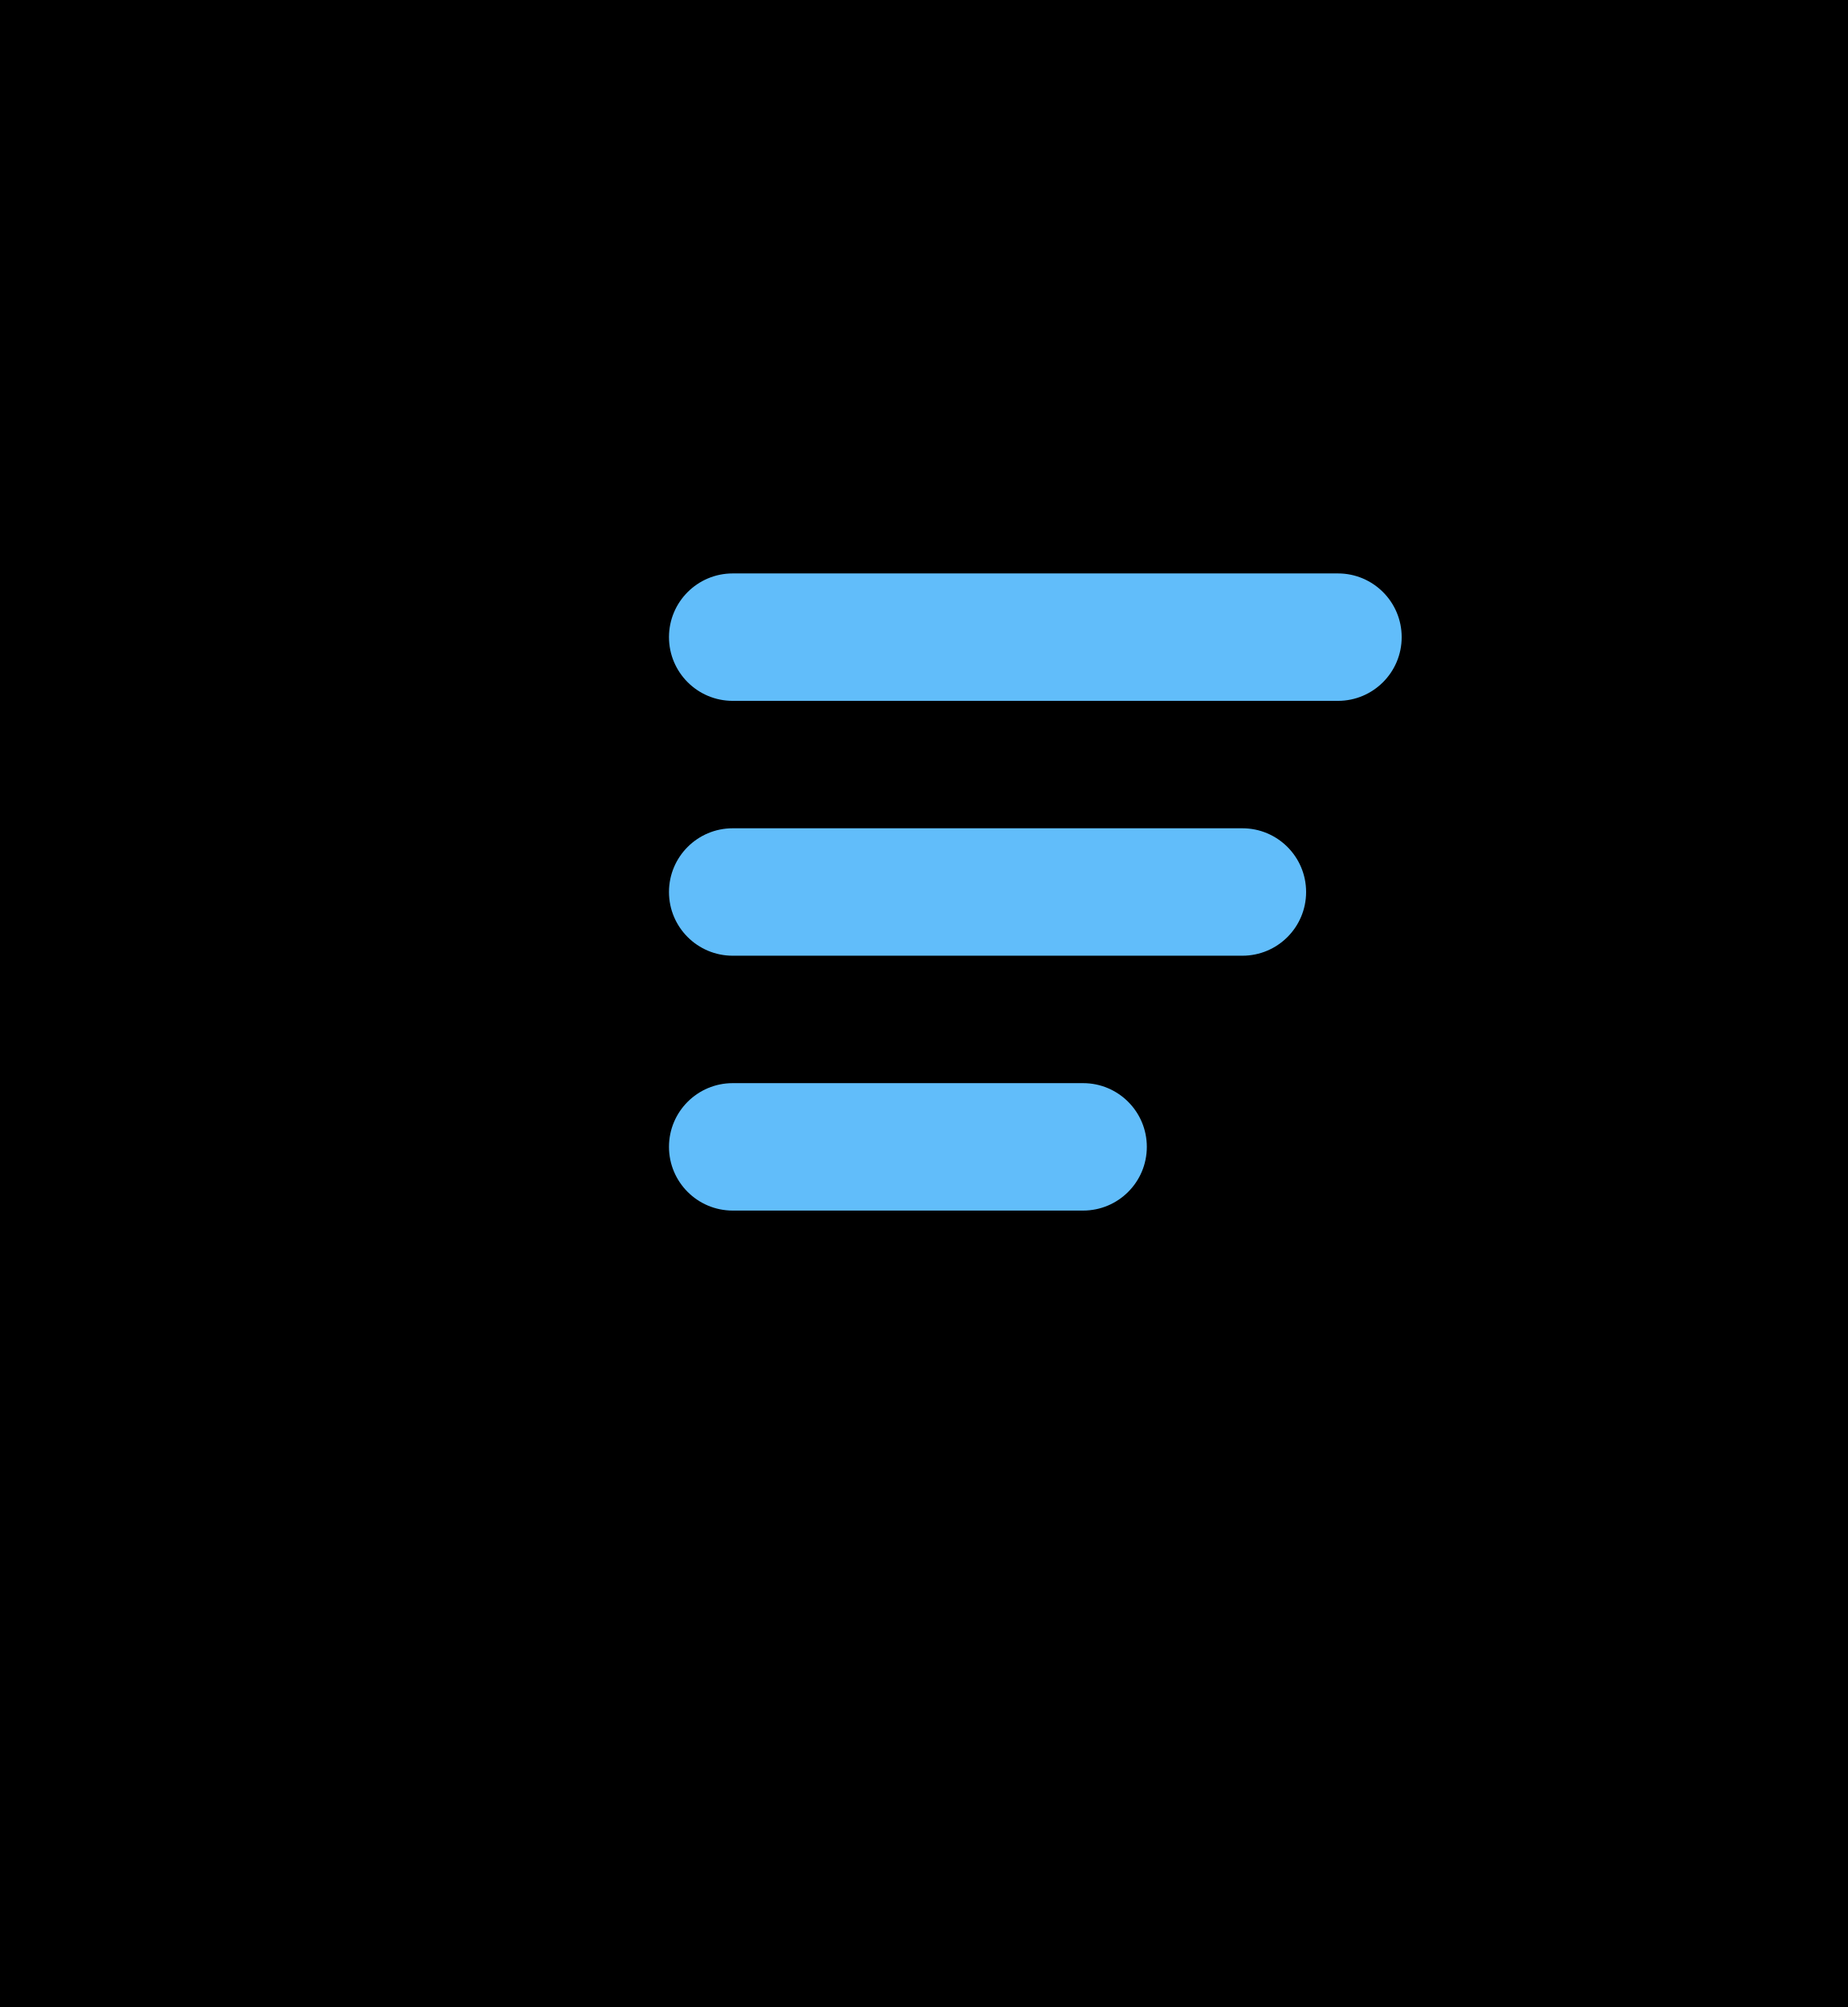
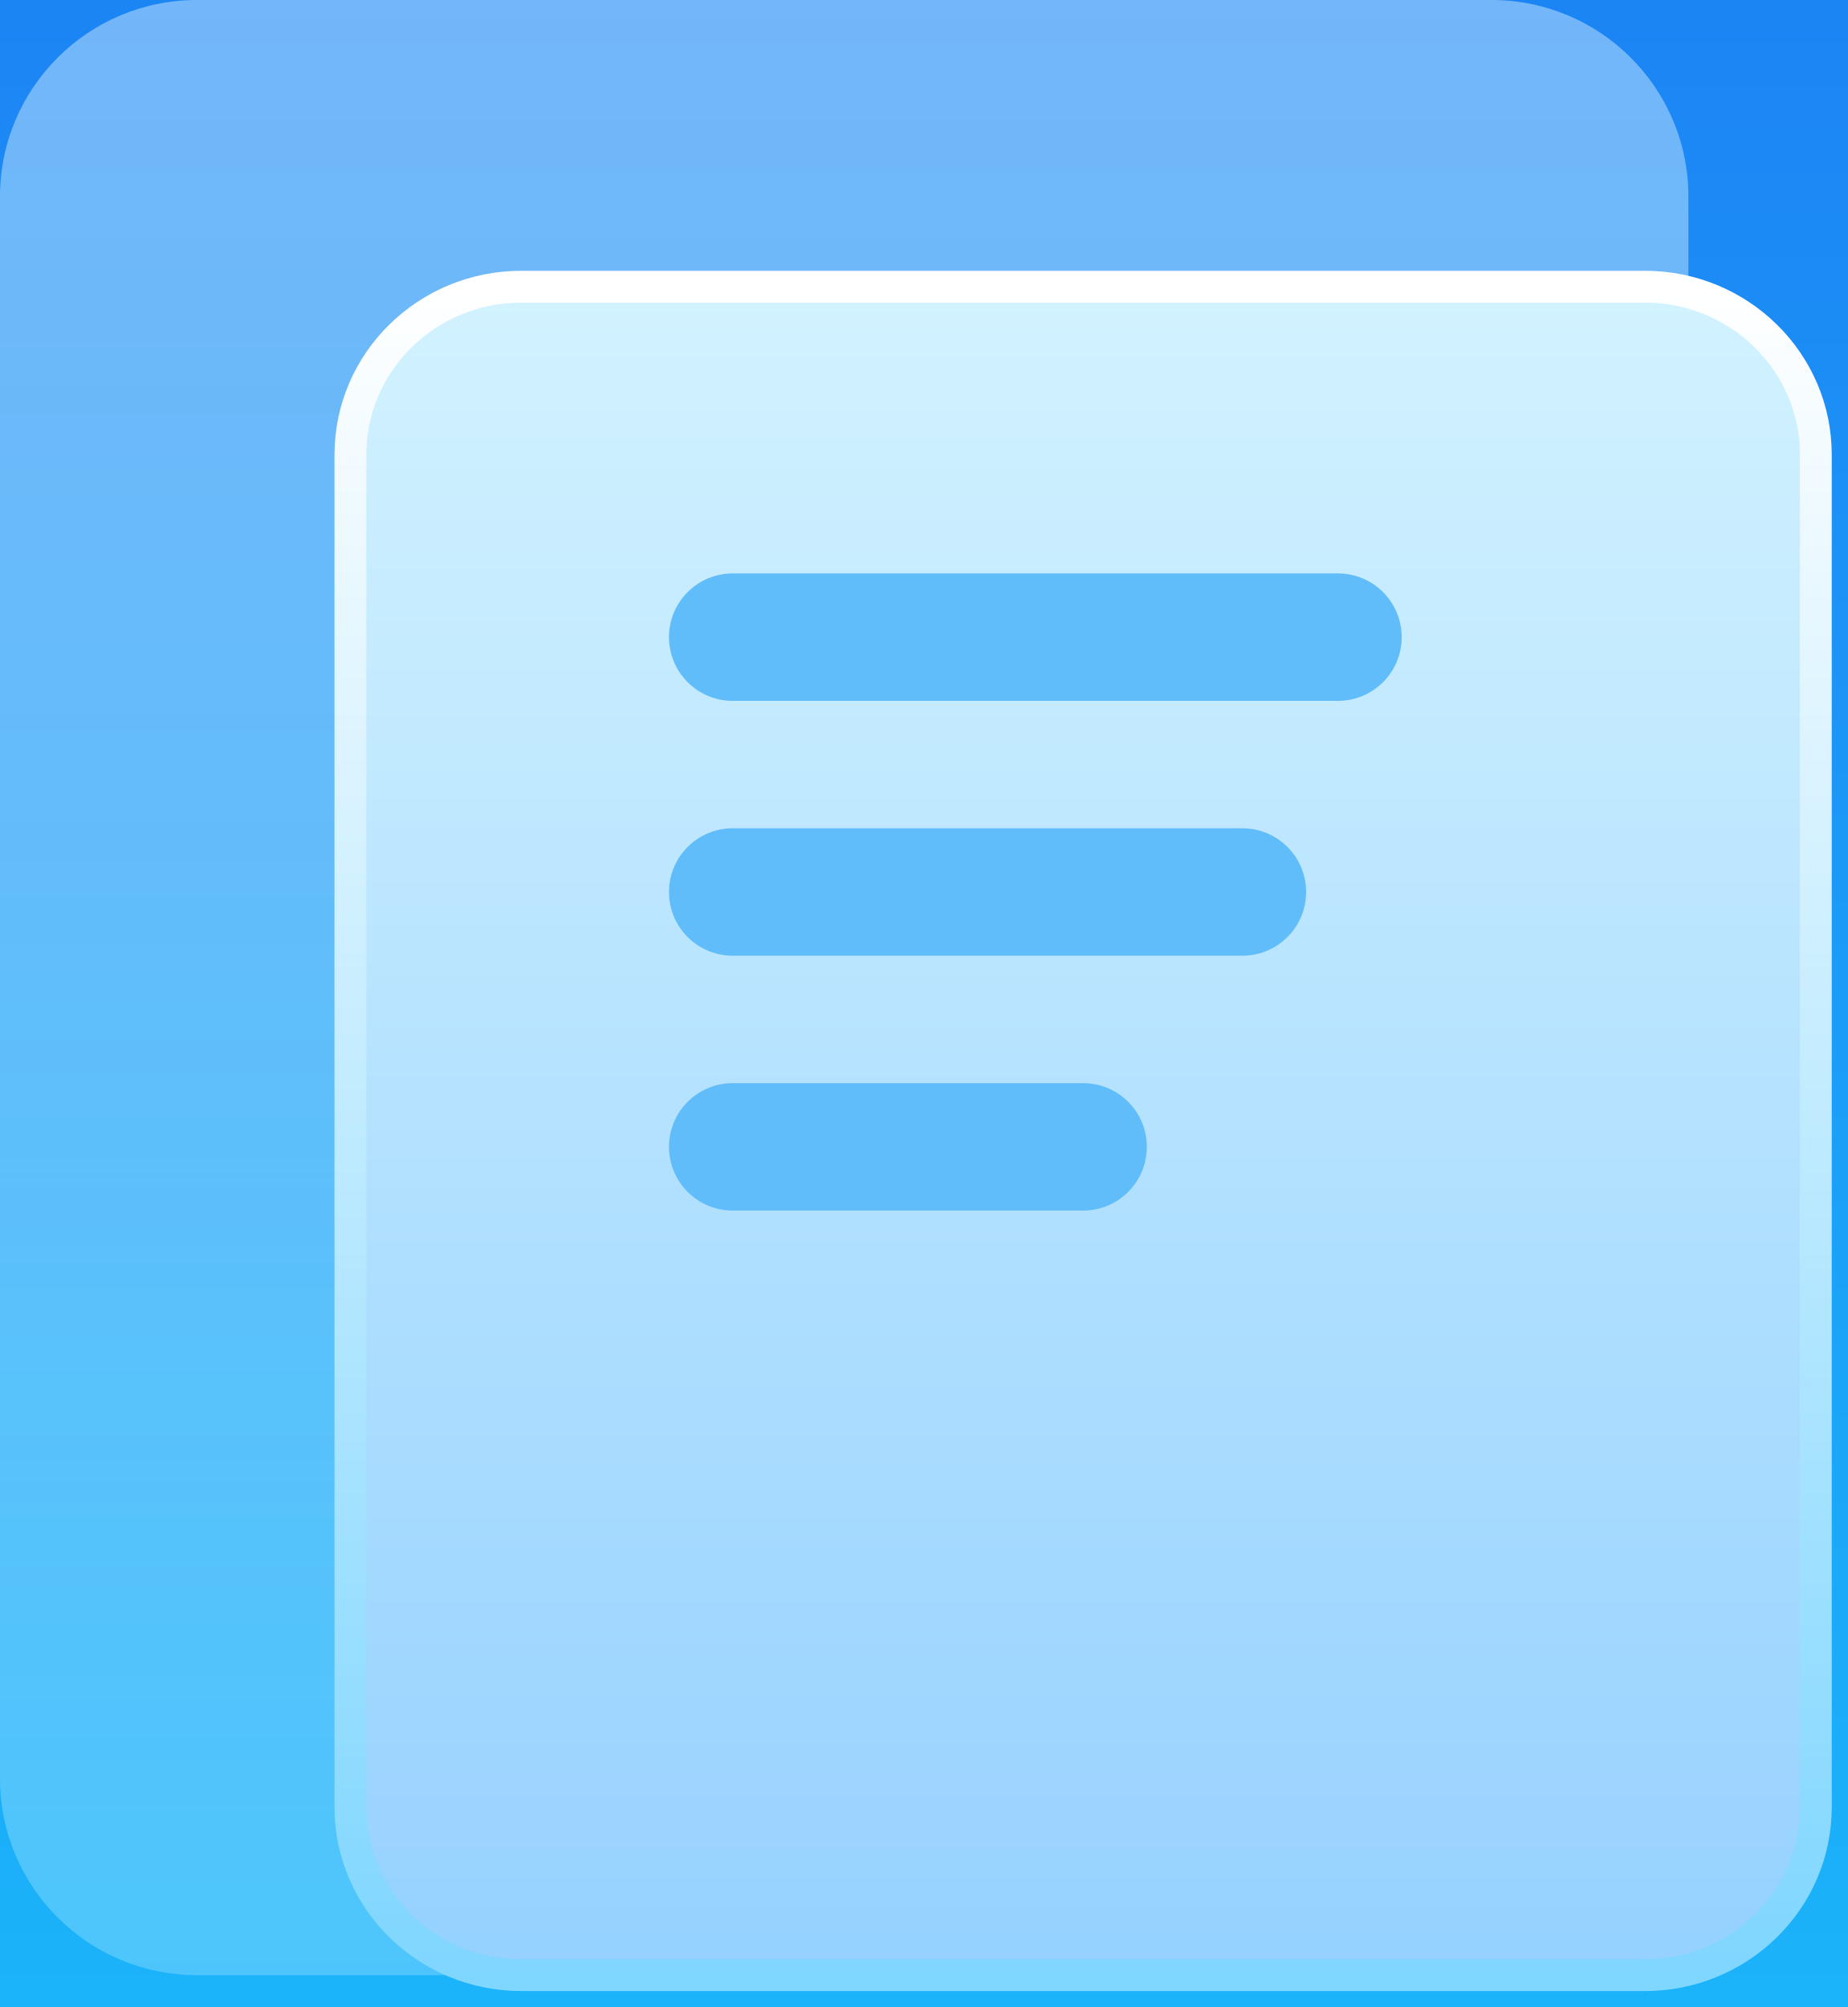
- <svg fill="none" viewBox="0 0 58 63">
-   <path fill="#F5F5F5" d="M0 0h58v63H0z" />
-   <g clipPath="url(#a)">
-     <path fill="white" d="M-534-259H906V765H-534z" />
-     <rect width="120" height="120" x="-32" y="-29" fill="url(#c)" rx="30" />
-     <path fill="url(#d)" fillOpacity=".6" d="M6.18 0h40.64C50.23 0 53 2.764 53 6.167v49.666C53 59.236 50.23 62 46.82 62H6.18C2.77 62 0 59.236 0 55.833V6.167C0 2.764 2.77 0 6.18 0" opacity=".7" />
-     <path fill="url(#e)" stroke="url(#f)" d="M51.636 9H16.364C13.404 9 11 11.363 11 14.272v42.456C11 59.638 13.404 62 16.364 62h35.272C54.596 62 57 59.637 57 56.728V14.272C57 11.362 54.596 9 51.636 9Z" />
-     <rect width="23" height="4" x="21" y="18" fill="#61BDFA" rx="2" />
-     <rect width="20" height="4" x="21" y="26" fill="#61BDFA" rx="2" />
-     <rect width="15" height="4" x="21" y="34" fill="#61BDFA" rx="2" />
+ <svg xmlns="http://www.w3.org/2000/svg" width="58" height="63" viewBox="0 0 58 63" fill="none">
+   <rect width="58" height="63" fill="#F5F5F5" />
+   <g clip-path="url(#clip0_0_1)">
+     <rect width="1440" height="1024" transform="translate(-534 -259)" fill="url(#paint0_linear_0_1)" />
+     <rect width="1440" height="1024" transform="translate(-534 -259)" fill="white" />
+     <rect x="-32" y="-29" width="120" height="120" rx="30" fill="url(#paint1_linear_0_1)" />
+     <path opacity="0.7" d="M6.18 0H46.82C50.23 0 53 2.764 53 6.167V55.833C53 59.236 50.23 62 46.82 62H6.18C2.77 62 0 59.236 0 55.833V6.167C0 2.764 2.77 0 6.18 0Z" fill="url(#paint2_linear_0_1)" fill-opacity="0.6" />
+     <path d="M51.636 9H16.364C13.404 9 11 11.363 11 14.272V56.728C11 59.637 13.404 62 16.364 62H51.636C54.596 62 57 59.637 57 56.728V14.272C57 11.363 54.596 9 51.636 9Z" fill="url(#paint3_linear_0_1)" stroke="url(#paint4_linear_0_1)" />
+     <rect x="21" y="18" width="23" height="4" rx="2" fill="#61BDFA" />
+     <rect x="21" y="26" width="20" height="4" rx="2" fill="#61BDFA" />
+     <rect x="21" y="34" width="15" height="4" rx="2" fill="#61BDFA" />
  </g>
  <defs>
-     <linearGradient id="b" x1="19" x2="1412.5" y1="19.5" y2="1024" gradientUnits="userSpaceOnUse">
-       <stop stopColor="#2E7EEA" />
-       <stop offset="1" stopColor="#013F92" />
+     <linearGradient id="paint0_linear_0_1" x1="19" y1="19.5" x2="1412.5" y2="1024" gradientUnits="userSpaceOnUse">
+       <stop stop-color="#2E7EEA" />
+       <stop offset="1" stop-color="#013F92" />
    </linearGradient>
-     <linearGradient id="c" x1="28" x2="28" y1="-29" y2="91" gradientUnits="userSpaceOnUse">
-       <stop stopColor="#1D6FF2" />
-       <stop offset="1" stopColor="#1AC8FC" />
+     <linearGradient id="paint1_linear_0_1" x1="28" y1="-29" x2="28" y2="91" gradientUnits="userSpaceOnUse">
+       <stop stop-color="#1D6FF2" />
+       <stop offset="1" stop-color="#1AC8FC" />
    </linearGradient>
-     <linearGradient id="d" x1="26.5" x2="26.5" y1="0" y2="62" gradientUnits="userSpaceOnUse">
-       <stop stopColor="#EBF9FF" />
-       <stop offset="1" stopColor="#91E0FF" />
+     <linearGradient id="paint2_linear_0_1" x1="26.5" y1="0" x2="26.5" y2="62" gradientUnits="userSpaceOnUse">
+       <stop stop-color="#EBF9FF" />
+       <stop offset="1" stop-color="#91E0FF" />
    </linearGradient>
-     <linearGradient id="e" x1="35.289" x2="35.289" y1="9" y2="62" gradientUnits="userSpaceOnUse">
-       <stop stopColor="#D2F2FF" />
-       <stop offset="1" stopColor="#95D1FF" />
+     <linearGradient id="paint3_linear_0_1" x1="35.289" y1="9" x2="35.289" y2="62" gradientUnits="userSpaceOnUse">
+       <stop stop-color="#D2F2FF" />
+       <stop offset="1" stop-color="#95D1FF" />
    </linearGradient>
-     <linearGradient id="f" x1="35.289" x2="35.289" y1="9" y2="62" gradientUnits="userSpaceOnUse">
-       <stop stopColor="white" />
-       <stop offset="1" stopColor="#7FD6FF" />
+     <linearGradient id="paint4_linear_0_1" x1="35.289" y1="9" x2="35.289" y2="62" gradientUnits="userSpaceOnUse">
+       <stop stop-color="white" />
+       <stop offset="1" stop-color="#7FD6FF" />
    </linearGradient>
-     <clipPath id="a" />
+     <clipPath id="clip0_0_1">
+       <rect width="1440" height="1024" fill="white" transform="translate(-534 -259)" />
+     </clipPath>
  </defs>
</svg>
